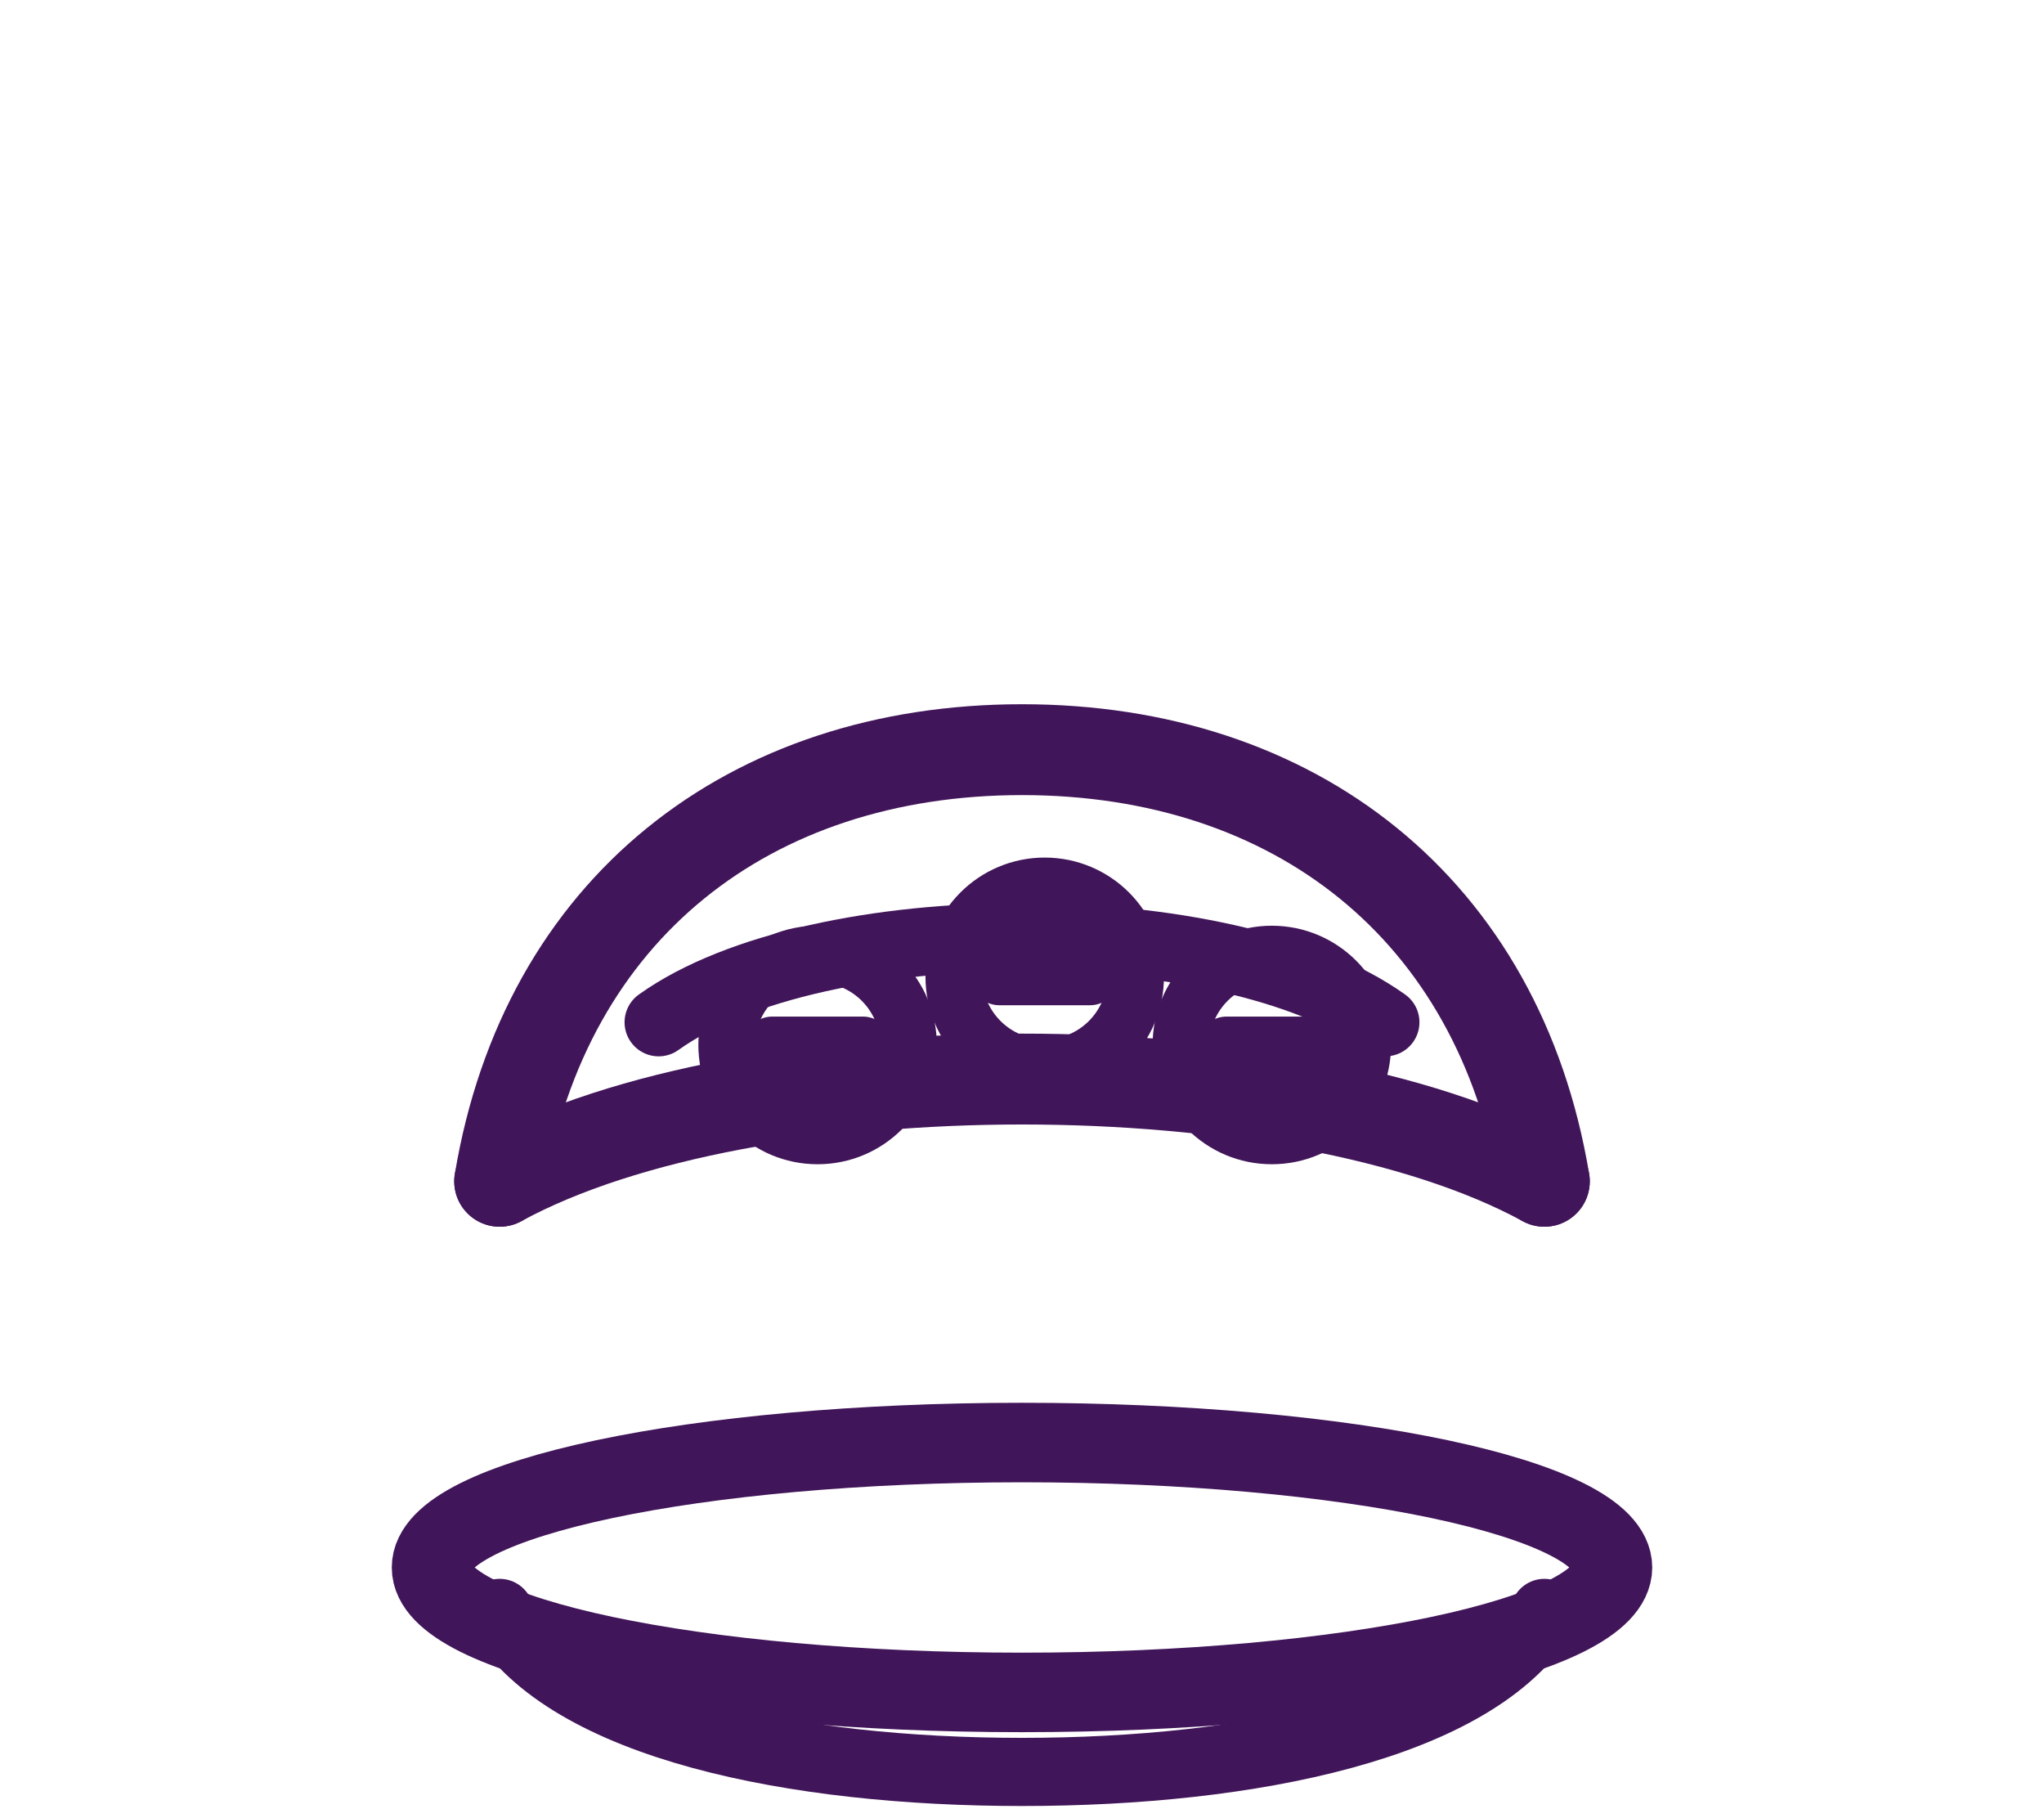
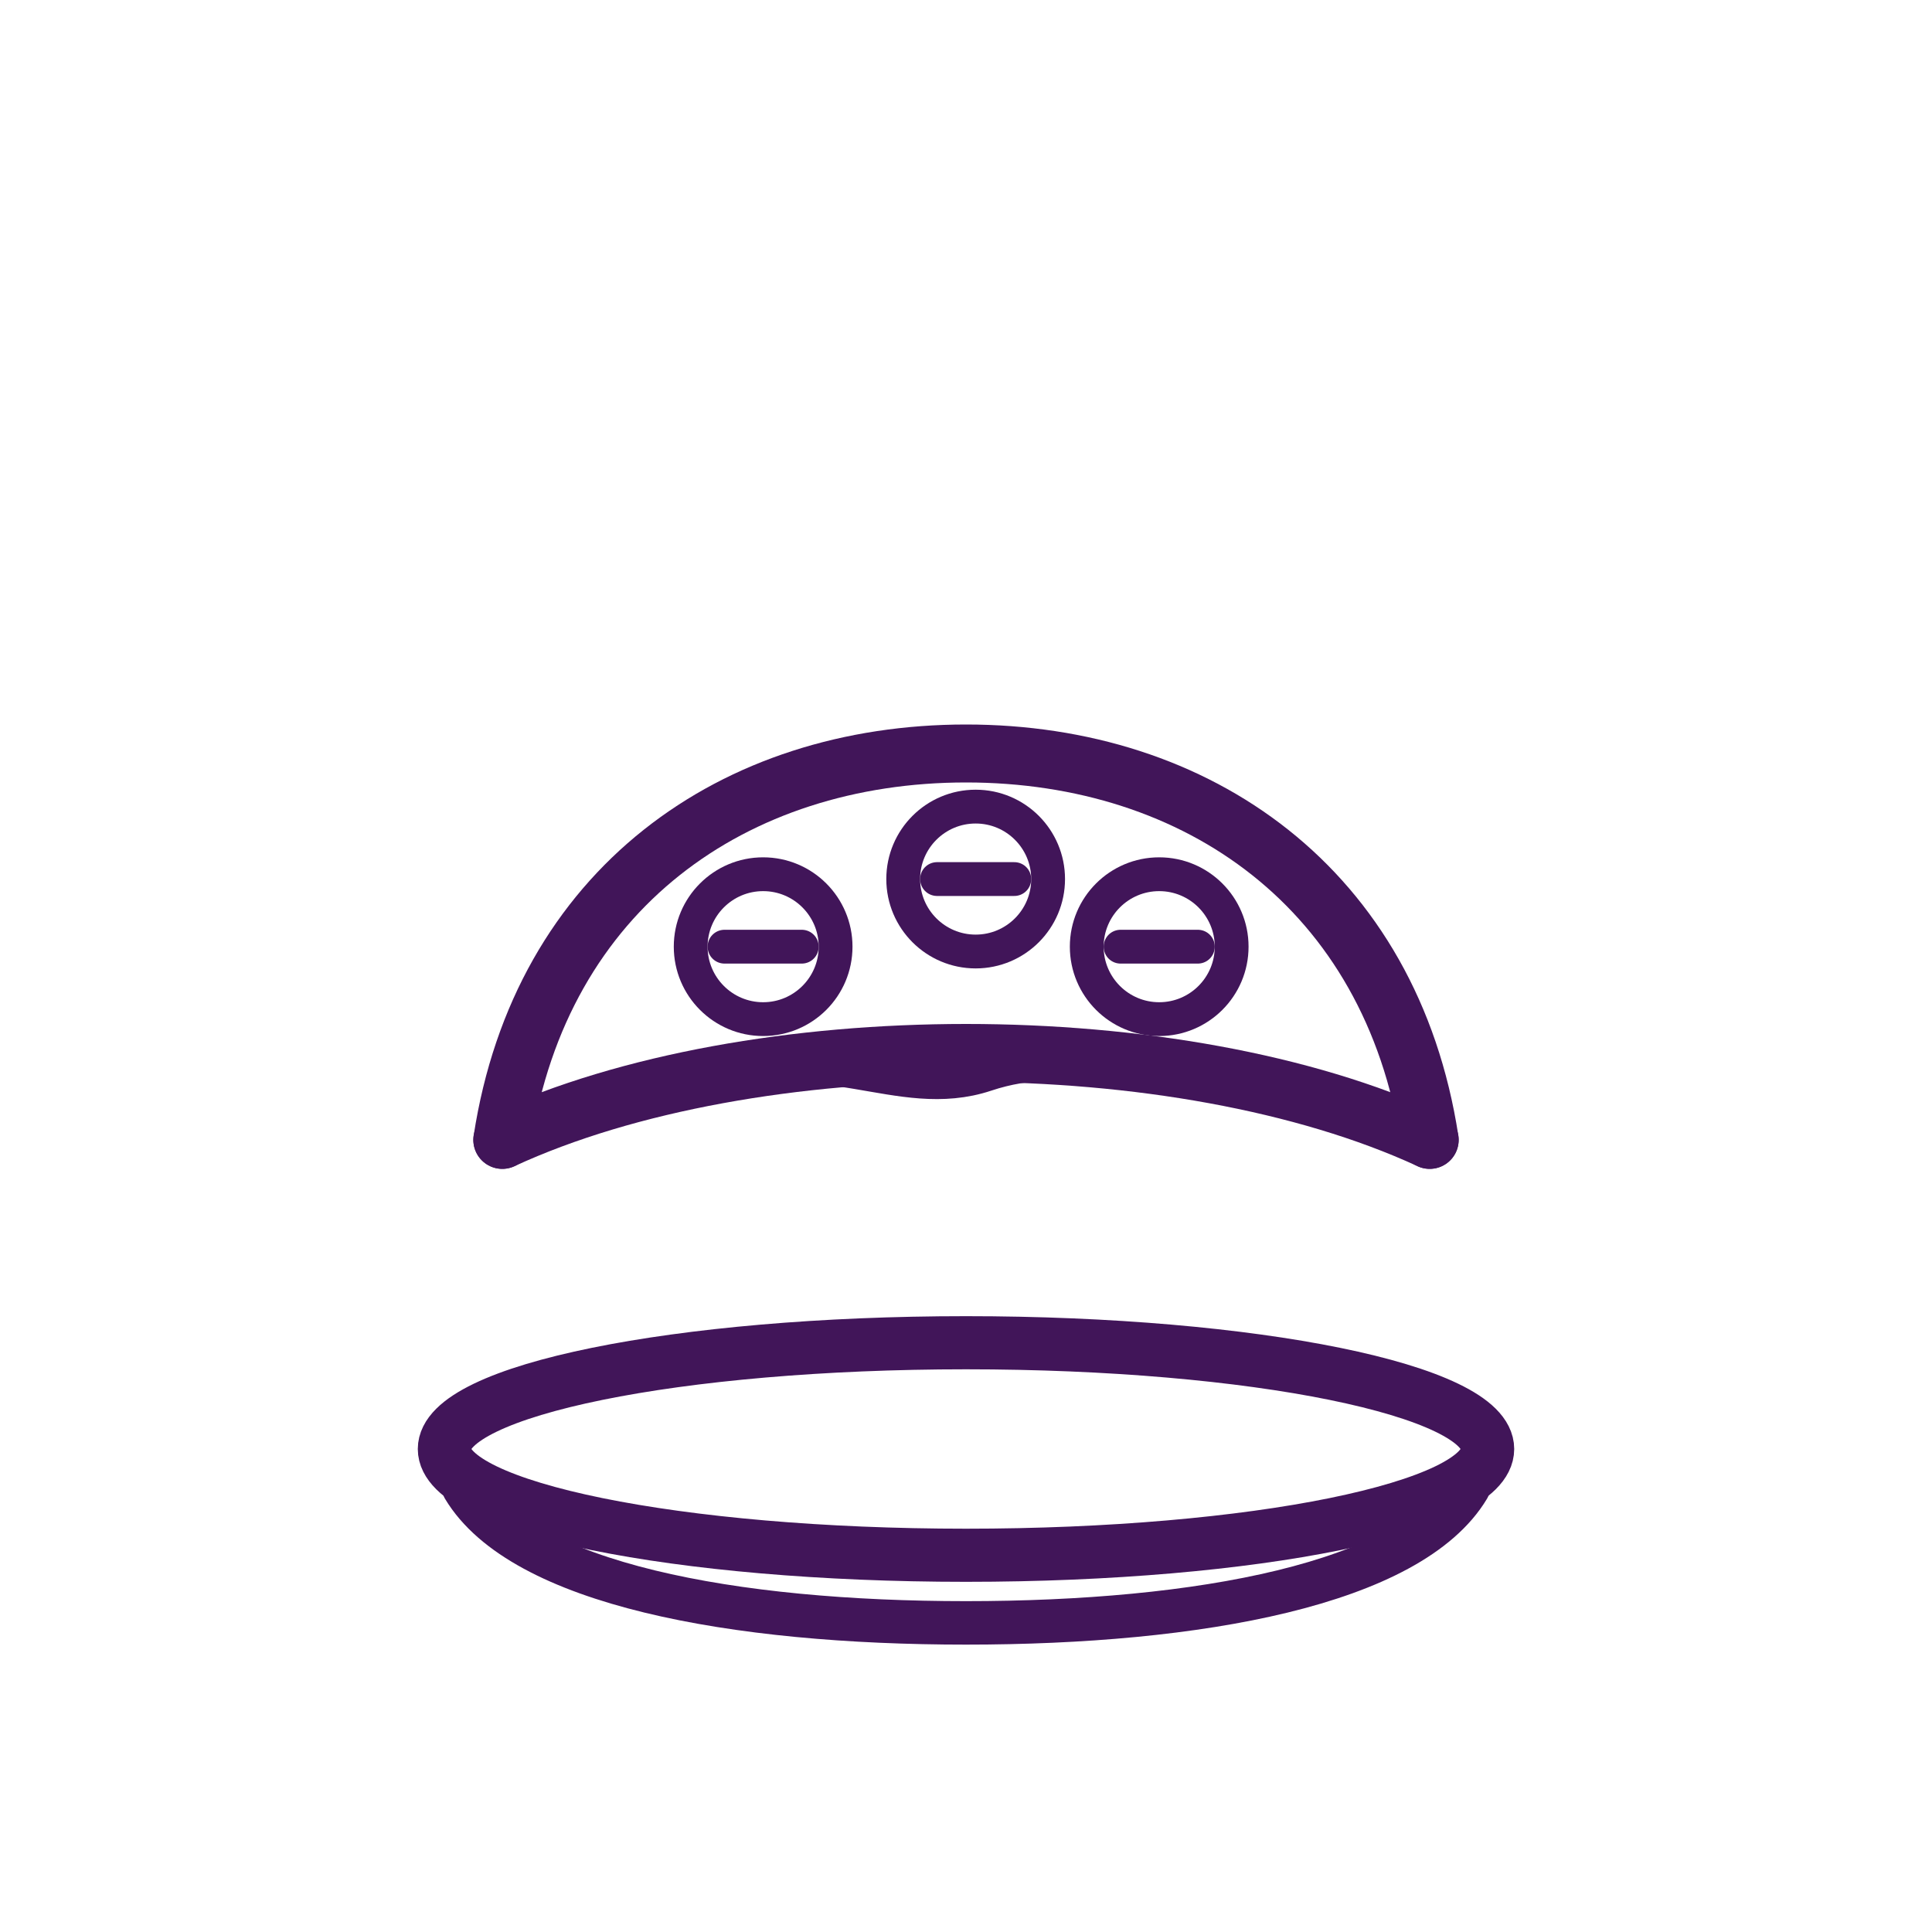
- <svg xmlns="http://www.w3.org/2000/svg" viewBox="0 0 180 160" fill="none" role="img" aria-labelledby="title desc" shape-rendering="geometricPrecision">
+ <svg xmlns="http://www.w3.org/2000/svg" viewBox="0 0 200 200" fill="none" role="img" aria-labelledby="title desc" shape-rendering="geometricPrecision">
  <g fill="none" stroke="#411559" stroke-linecap="round" stroke-linejoin="round">
-     <ellipse cx="90" cy="138" rx="52" ry="11" stroke-width="7" />
-     <path d="M44 142C50 152 70 156 90 156C110 156 130 152 136 142" stroke-width="6" />
-     <path d="M44 104C48 80 66 66 90 66C114 66 132 80 136 104" stroke-width="8" />
-     <path d="M44 104C66 92 114 92 136 104" stroke-width="8" />
-     <path d="M58 90C72 80 108 80 122 90" stroke-width="6" />
-     <g stroke-width="5">
-       <circle cx="72" cy="92" r="8" />
-       <path d="M68 92H76" />
-       <circle cx="92" cy="86" r="8" />
-       <path d="M88 86H96" />
-       <circle cx="112" cy="92" r="8" />
-       <path d="M108 92H116" />
+     <ellipse cx="100" cy="150" rx="54" ry="11" stroke-width="5.5" />
+     <path d="M48 154C54 164 76 168 100 168C124 168 146 164 152 154" stroke-width="4.5" />
+     <path d="M52 118C56 92 76 78 100 78C124 78 144 92 148 118" stroke-width="6" />
+     <path d="M52 118C78 106 122 106 148 118" stroke-width="6" />
+     <path d="M74 112C85 107 93 114 102 111C111 108 118 112 124 110" stroke-width="4" />
+     <g stroke-width="3.5">
+       <circle cx="79" cy="98" r="7.5" />
+       <path d="M75 98H83" />
+       <circle cx="101" cy="91" r="7.5" />
+       <path d="M97 91H105" />
+       <circle cx="120" cy="98" r="7.5" />
+       <path d="M116 98H124" />
    </g>
  </g>
</svg>
